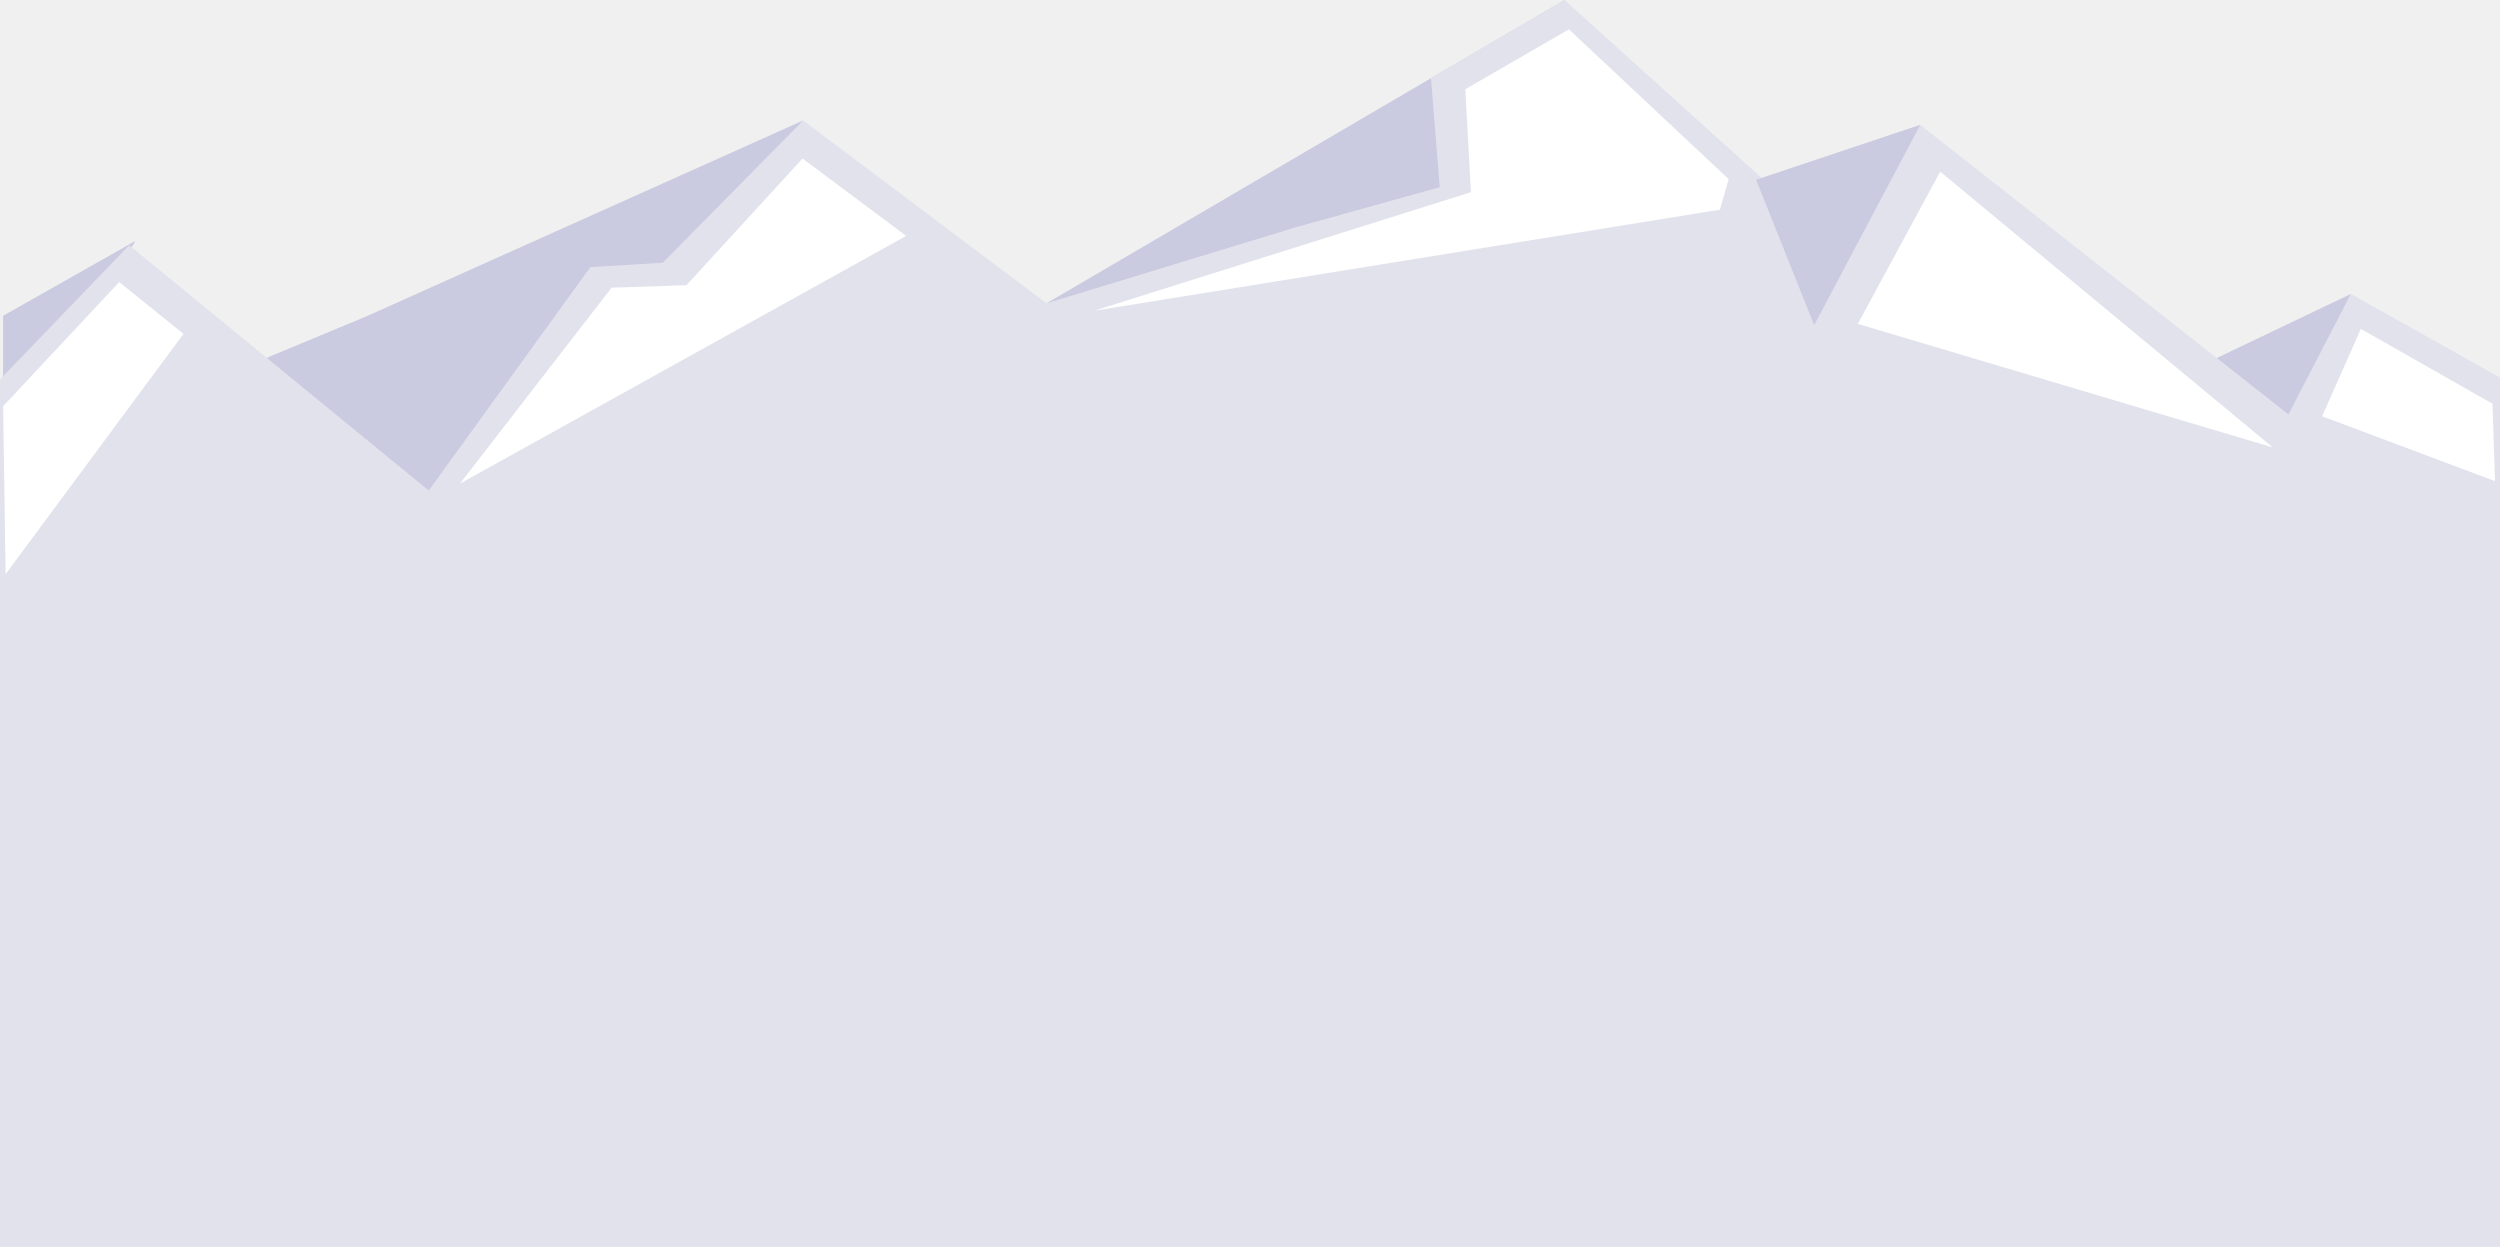
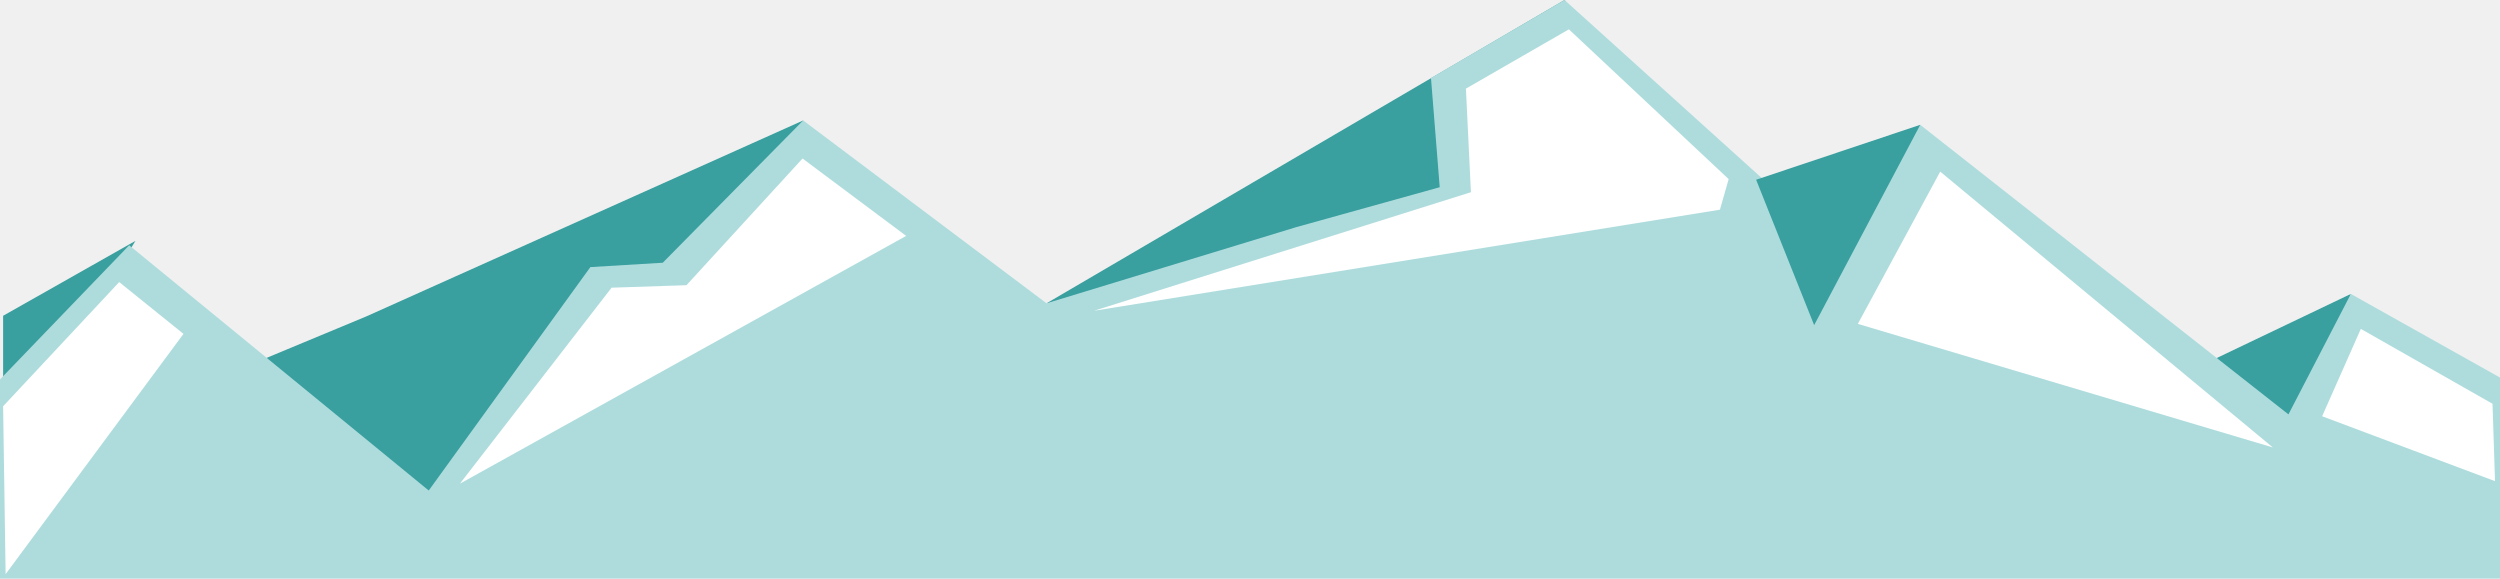
- <svg xmlns="http://www.w3.org/2000/svg" viewBox="0 0 400.6 199.8">
-   <defs>
-     <style>.a{fill:#cacae0;}.b{fill:#e2e2ed;}.c{fill:#fff;}</style>
-   </defs>
-   <polygon class="a" points="128.7 19.3 58.7 50.7 39.7 58.6 72.7 86.4 123.7 44.3 128.7 19.3" />
-   <polygon class="a" points="0.5 50.6 0.5 73.5 21.7 38.6 0.5 50.6" />
-   <polygon class="a" points="250.7 0 167.7 48.6 191.7 60 269.7 29.3 250.7 0" />
-   <polygon class="a" points="376.7 47.1 349.7 60 368.7 75.7 376.7 47.1" />
-   <polygon class="b" points="400.6 60.5 376.7 47.1 366.7 66.4 307.7 20 288.7 34.3 250.7 0 229.3 12.5 230.7 30 207.7 36.4 167.7 48.6 128.7 19.3 106.2 42.1 94.6 42.8 68.7 78.6 20.7 39.3 0 60.8 0 199.8 400.6 199.8 400.6 60.5" />
-   <polygon class="a" points="307.7 20 281.4 28.8 290.7 52.1 307.7 20" />
-   <polygon class="c" points="128.6 25.4 110 45.7 98 46.1 73.7 77.5 145.2 37.8 128.6 25.4" />
-   <polygon class="c" points="19.1 45.2 0.5 65.1 0.9 92 29.4 53.5 19.1 45.2" />
-   <polygon class="c" points="251.4 4.7 234.8 14.3 235.7 30.8 175.3 49.8 275.6 33.6 277 28.7 251.4 4.7" />
-   <polygon class="c" points="310.9 27.5 297.7 51.9 364.2 71.7 310.9 27.5" />
-   <polygon class="c" points="378.3 52.7 372.1 66.7 399.8 77.1 399.4 64.7 378.3 52.7" />
+ <svg xmlns="http://www.w3.org/2000/svg" class="gtp-content__mountains" version="1.1" x="0px" y="0px" viewBox="0 0 400.6 92.7" style="enable-background:new 0 0 400.6 92.7;" xml:space="preserve">
+   <style type="text/css">
+ 	.st10{fill:#399f9f;}
+ 	.st11{fill:#aedcdd;}
+ 	.st12{fill:#FFFFFF;}
+ </style>
+   <polygon class="st10" points="128.7,19.3 58.7,50.7 39.7,58.6 72.7,86.4 123.7,44.3 " />
+   <polygon class="st10" points="0.5,50.6 0.5,73.5 21.7,38.6 " />
+   <polygon class="st10" points="250.7,0 167.7,48.6 191.7,60 269.7,29.3 " />
+   <polygon class="st10" points="376.7,47.1 349.7,60 368.7,75.7 " />
+   <polygon class="st11" points="400.6,60.5 376.7,47.1 366.7,66.4 307.7,20 288.7,34.3 250.7,0 229.3,12.5 230.7,30 207.7,36.4  167.7,48.6 128.7,19.3 106.2,42.1 94.6,42.8 68.7,78.6 20.7,39.3 0,60.8 0,92.7 400.6,92.7 " />
+   <polygon class="st10" points="307.7,20 281.4,28.8 290.7,52.1 " />
+   <polygon class="st12" points="128.6,25.4 110,45.7 98,46.1 73.7,77.5 145.2,37.8 " />
+   <polygon class="st12" points="19.1,45.2 0.5,65.1 0.9,92 29.4,53.5 " />
+   <polygon class="st12" points="251.4,4.7 234.9,14.2 235.7,30.8 175.3,49.8 275.6,33.6 277,28.7 " />
+   <polygon class="st12" points="310.9,27.5 297.7,51.9 364.2,71.7 " />
+   <polygon class="st12" points="378.3,52.7 372.1,66.7 399.8,77.1 399.4,64.7 " />
</svg>
